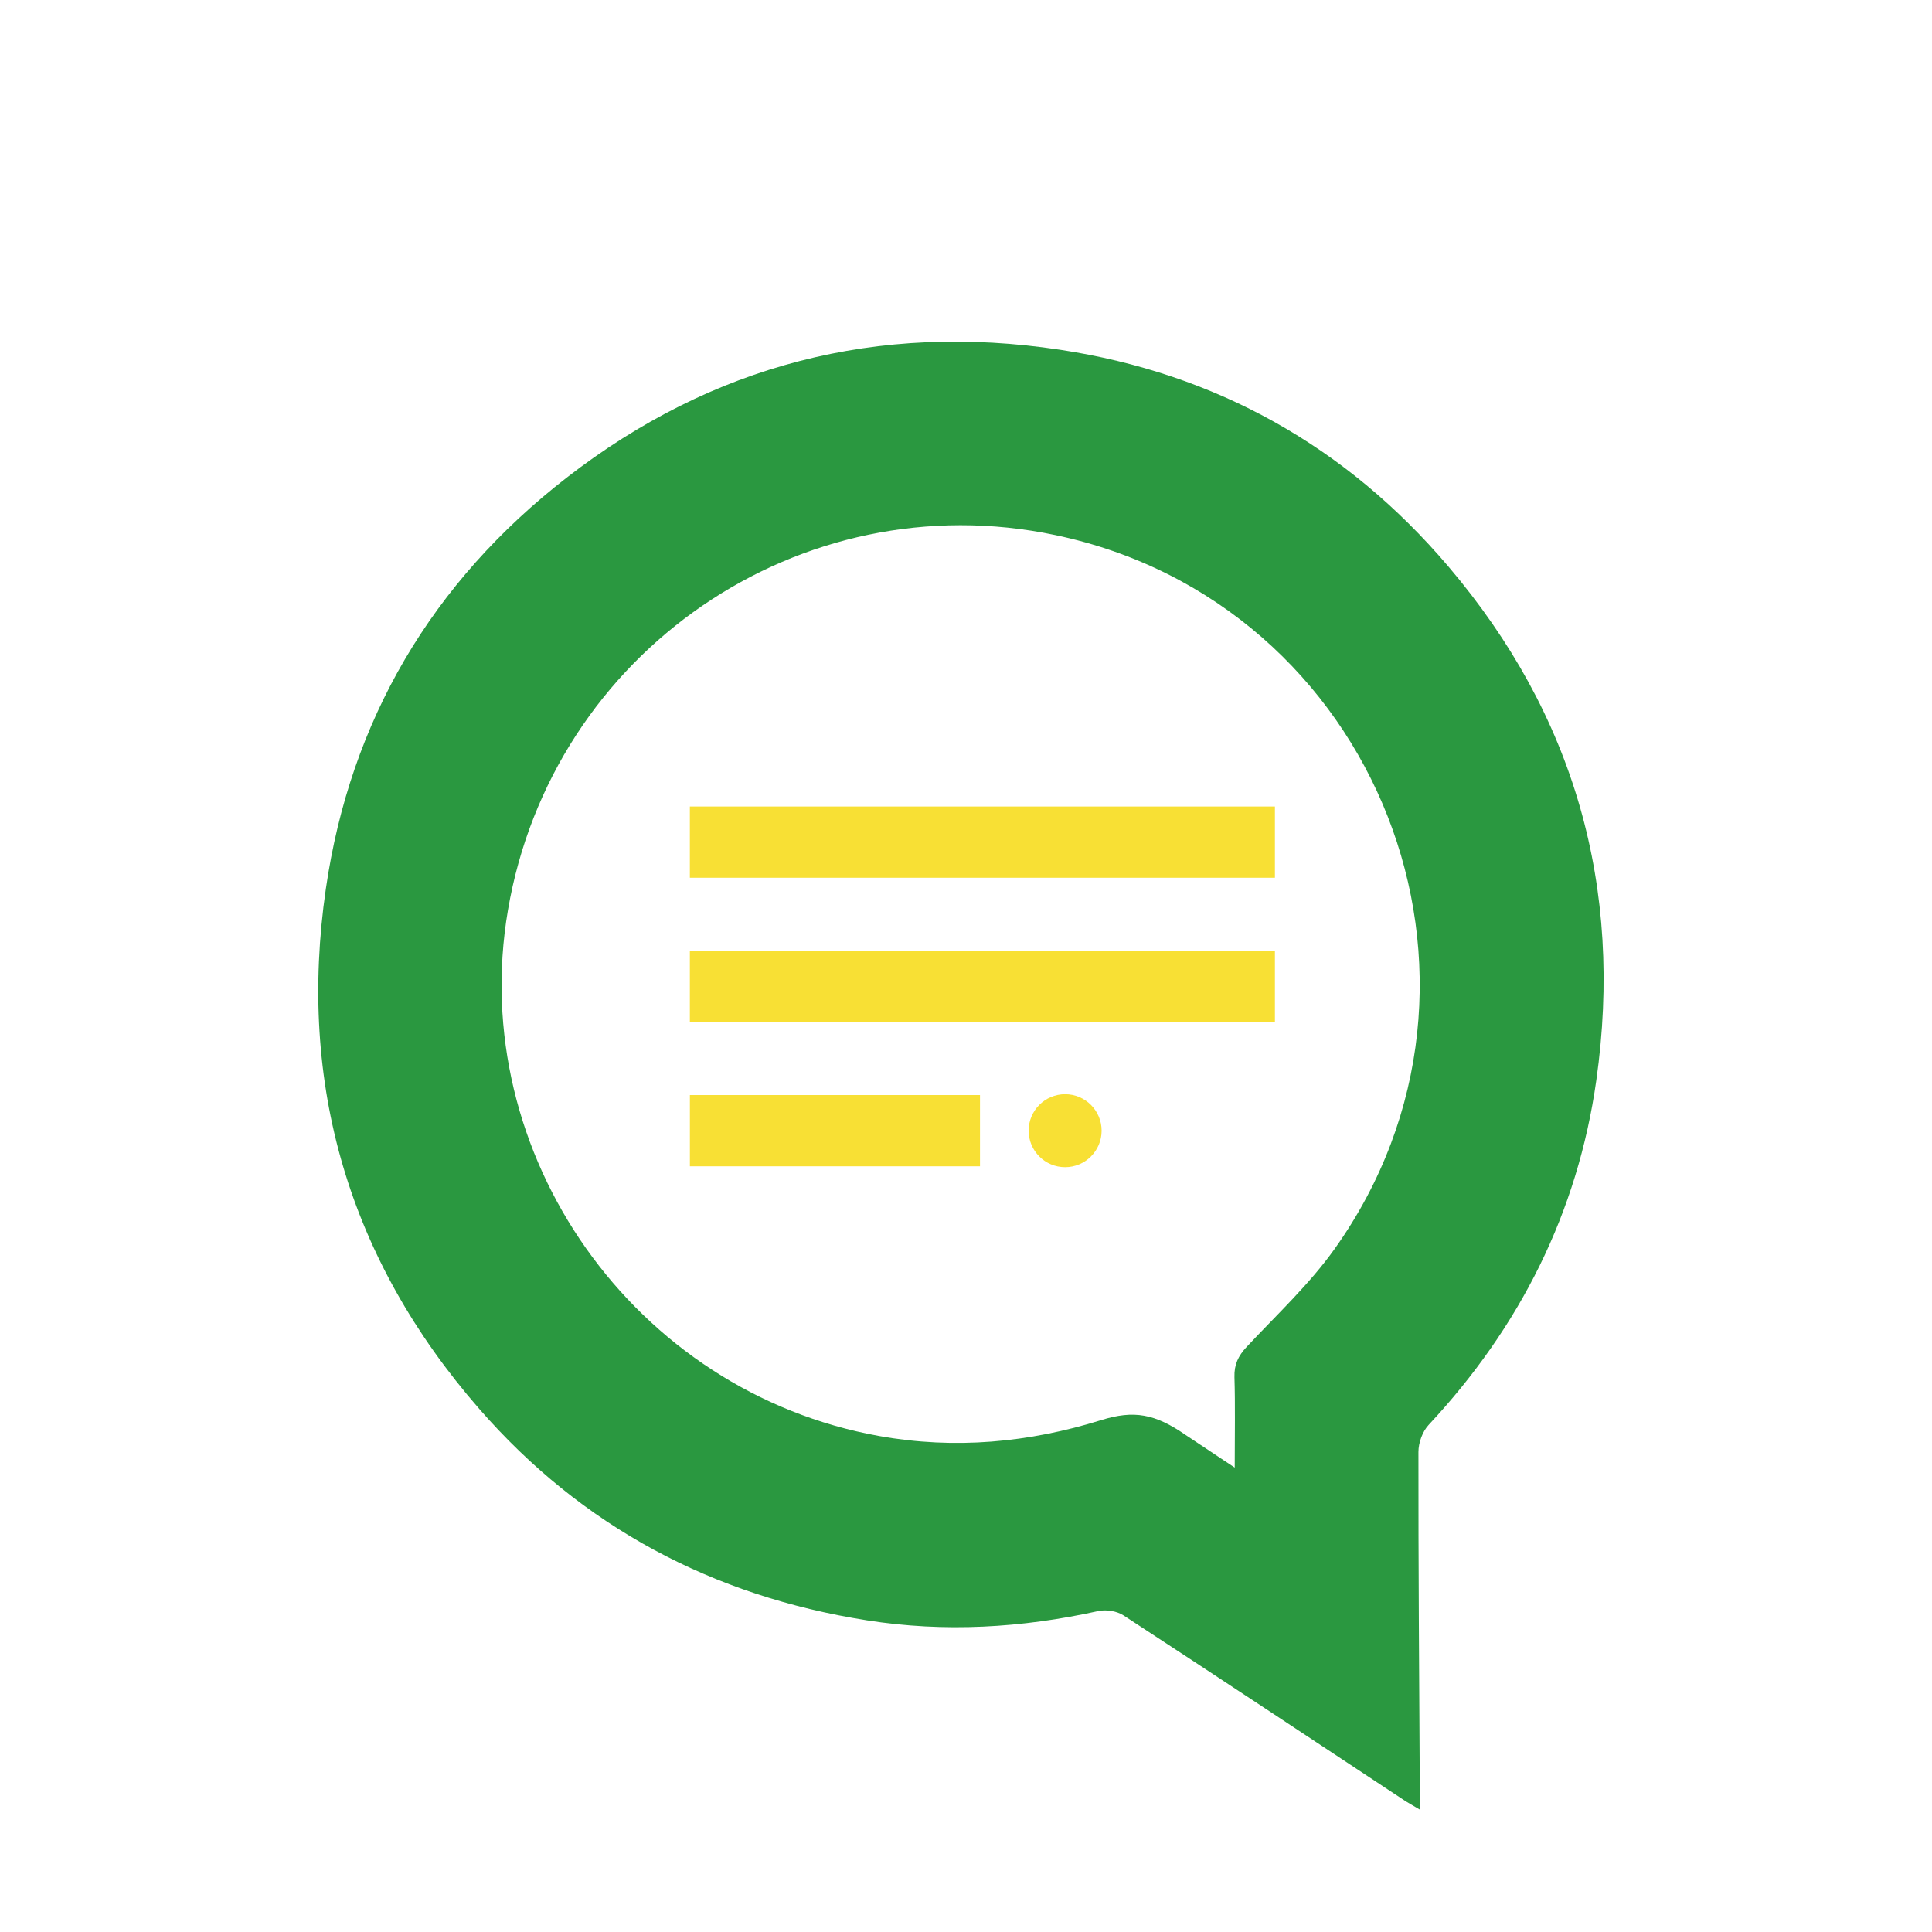
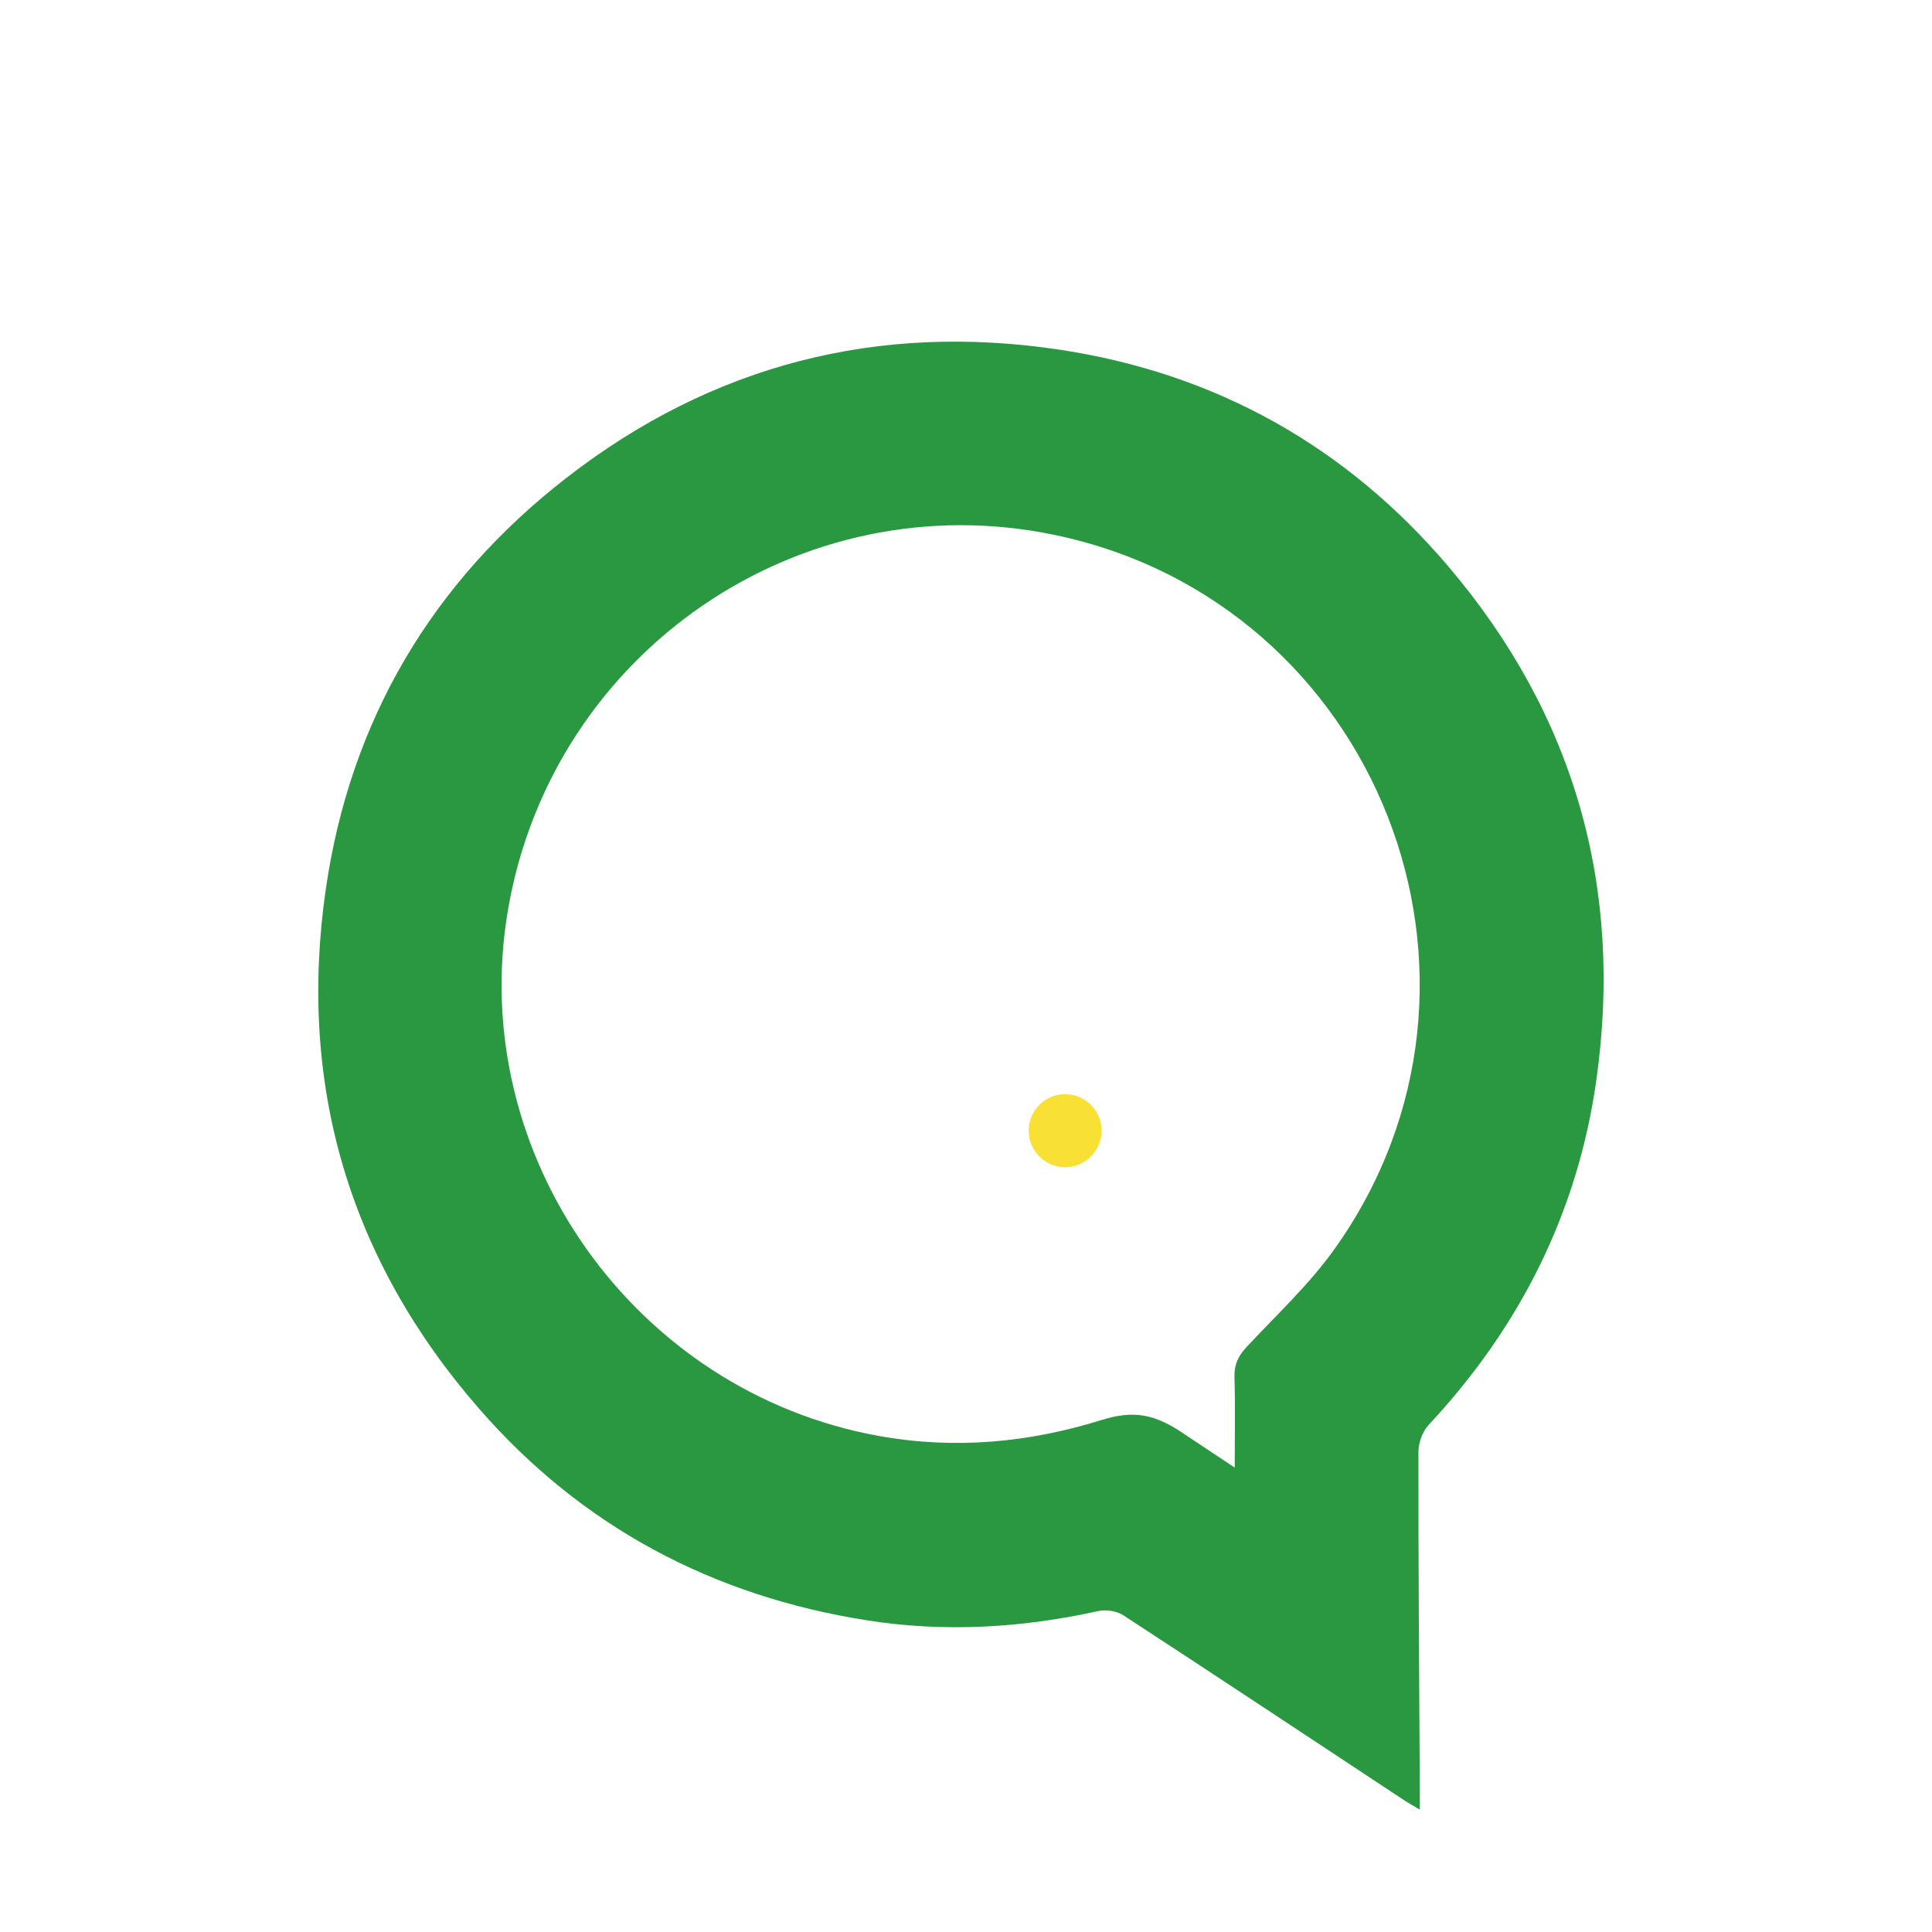
<svg xmlns="http://www.w3.org/2000/svg" width="300" height="300">
-   <g>
-     <path d="M217.978 279.502c-14.498-9.57-28.97-19.175-43.523-28.667-1.03-.672-2.698-.94-3.908-.672-11.905 2.63-23.89 3.34-35.942 1.438-23.953-3.775-44.235-14.524-60.194-32.838-20.234-23.214-28.22-50.377-23.813-80.75 3.797-26.152 16.49-47.632 37.408-63.852 22.602-17.536 48.376-24.125 76.6-19.85 24.16 3.662 44.428 14.985 60.288 33.64 19.624 23.085 27.21 49.905 22.98 79.804-2.895 20.505-11.857 38.316-26.027 53.495-.96 1.023-1.593 2.782-1.593 4.208-.018 17.48.117 34.957.21 52.437.004.895 0 1.79 0 3.096-1.095-.654-1.813-1.04-2.485-1.488m-26.293-65.678c-.06-1.934.595-3.287 1.89-4.674 4.658-4.99 9.737-9.707 13.668-15.23 29.732-41.755 6.706-100.336-43.4-110.84-39.577-8.303-78.118 18.112-84.97 58.238-6.49 37.988 19.616 74.844 57.656 81.667 11.756 2.104 23.23 1.023 34.45-2.468 5.087-1.588 8.374-.993 13.132 2.308.063.04 7.463 4.963 7.615 5.06 0-5.14.093-9.6-.042-14.06" fill="#2a9840" />
-     <g fill="#f8e034">
-       <path d="M107.12 125.235h90.848v11.06H107.12v-11.06z" />
-       <path d="M107.12 147.643h90.848v11.06H107.12v-11.06z" />
-       <path d="M107.126 170.042h45.047v11.06h-45.047v-11.06z" />
-       <path d="M159.726 175.574c0-3.13 2.536-5.667 5.665-5.667 3.128 0 5.667 2.536 5.667 5.667 0 3.128-2.54 5.664-5.666 5.664-3.128 0-5.664-2.535-5.664-5.664" />
-     </g>
-   </g>
+   <path d="M217.978 279.502c-14.498-9.57-28.97-19.175-43.523-28.667-1.03-.672-2.698-.94-3.908-.672-11.905 2.63-23.89 3.34-35.942 1.438-23.953-3.775-44.235-14.524-60.194-32.838-20.234-23.214-28.22-50.377-23.813-80.75 3.797-26.152 16.49-47.632 37.408-63.852 22.602-17.536 48.376-24.125 76.6-19.85 24.16 3.662 44.428 14.985 60.288 33.64 19.624 23.085 27.21 49.905 22.98 79.804-2.895 20.505-11.857 38.316-26.027 53.495-.96 1.023-1.593 2.782-1.593 4.208-.018 17.48.117 34.957.21 52.437.004.895 0 1.79 0 3.096-1.095-.654-1.813-1.04-2.485-1.488m-26.293-65.678c-.06-1.934.595-3.287 1.89-4.674 4.658-4.99 9.737-9.707 13.668-15.23 29.732-41.755 6.706-100.336-43.4-110.84-39.577-8.303-78.118 18.112-84.97 58.238-6.49 37.988 19.616 74.844 57.656 81.667 11.756 2.104 23.23 1.023 34.45-2.468 5.087-1.588 8.374-.993 13.132 2.308.063.04 7.463 4.963 7.615 5.06 0-5.14.093-9.6-.042-14.06" fill="#2a9840" />
+   <path d="M159.726 175.574c0-3.13 2.536-5.667 5.665-5.667 3.128 0 5.667 2.536 5.667 5.667 0 3.128-2.54 5.664-5.666 5.664-3.128 0-5.664-2.535-5.664-5.664" fill="#f8e034" />
</svg>
